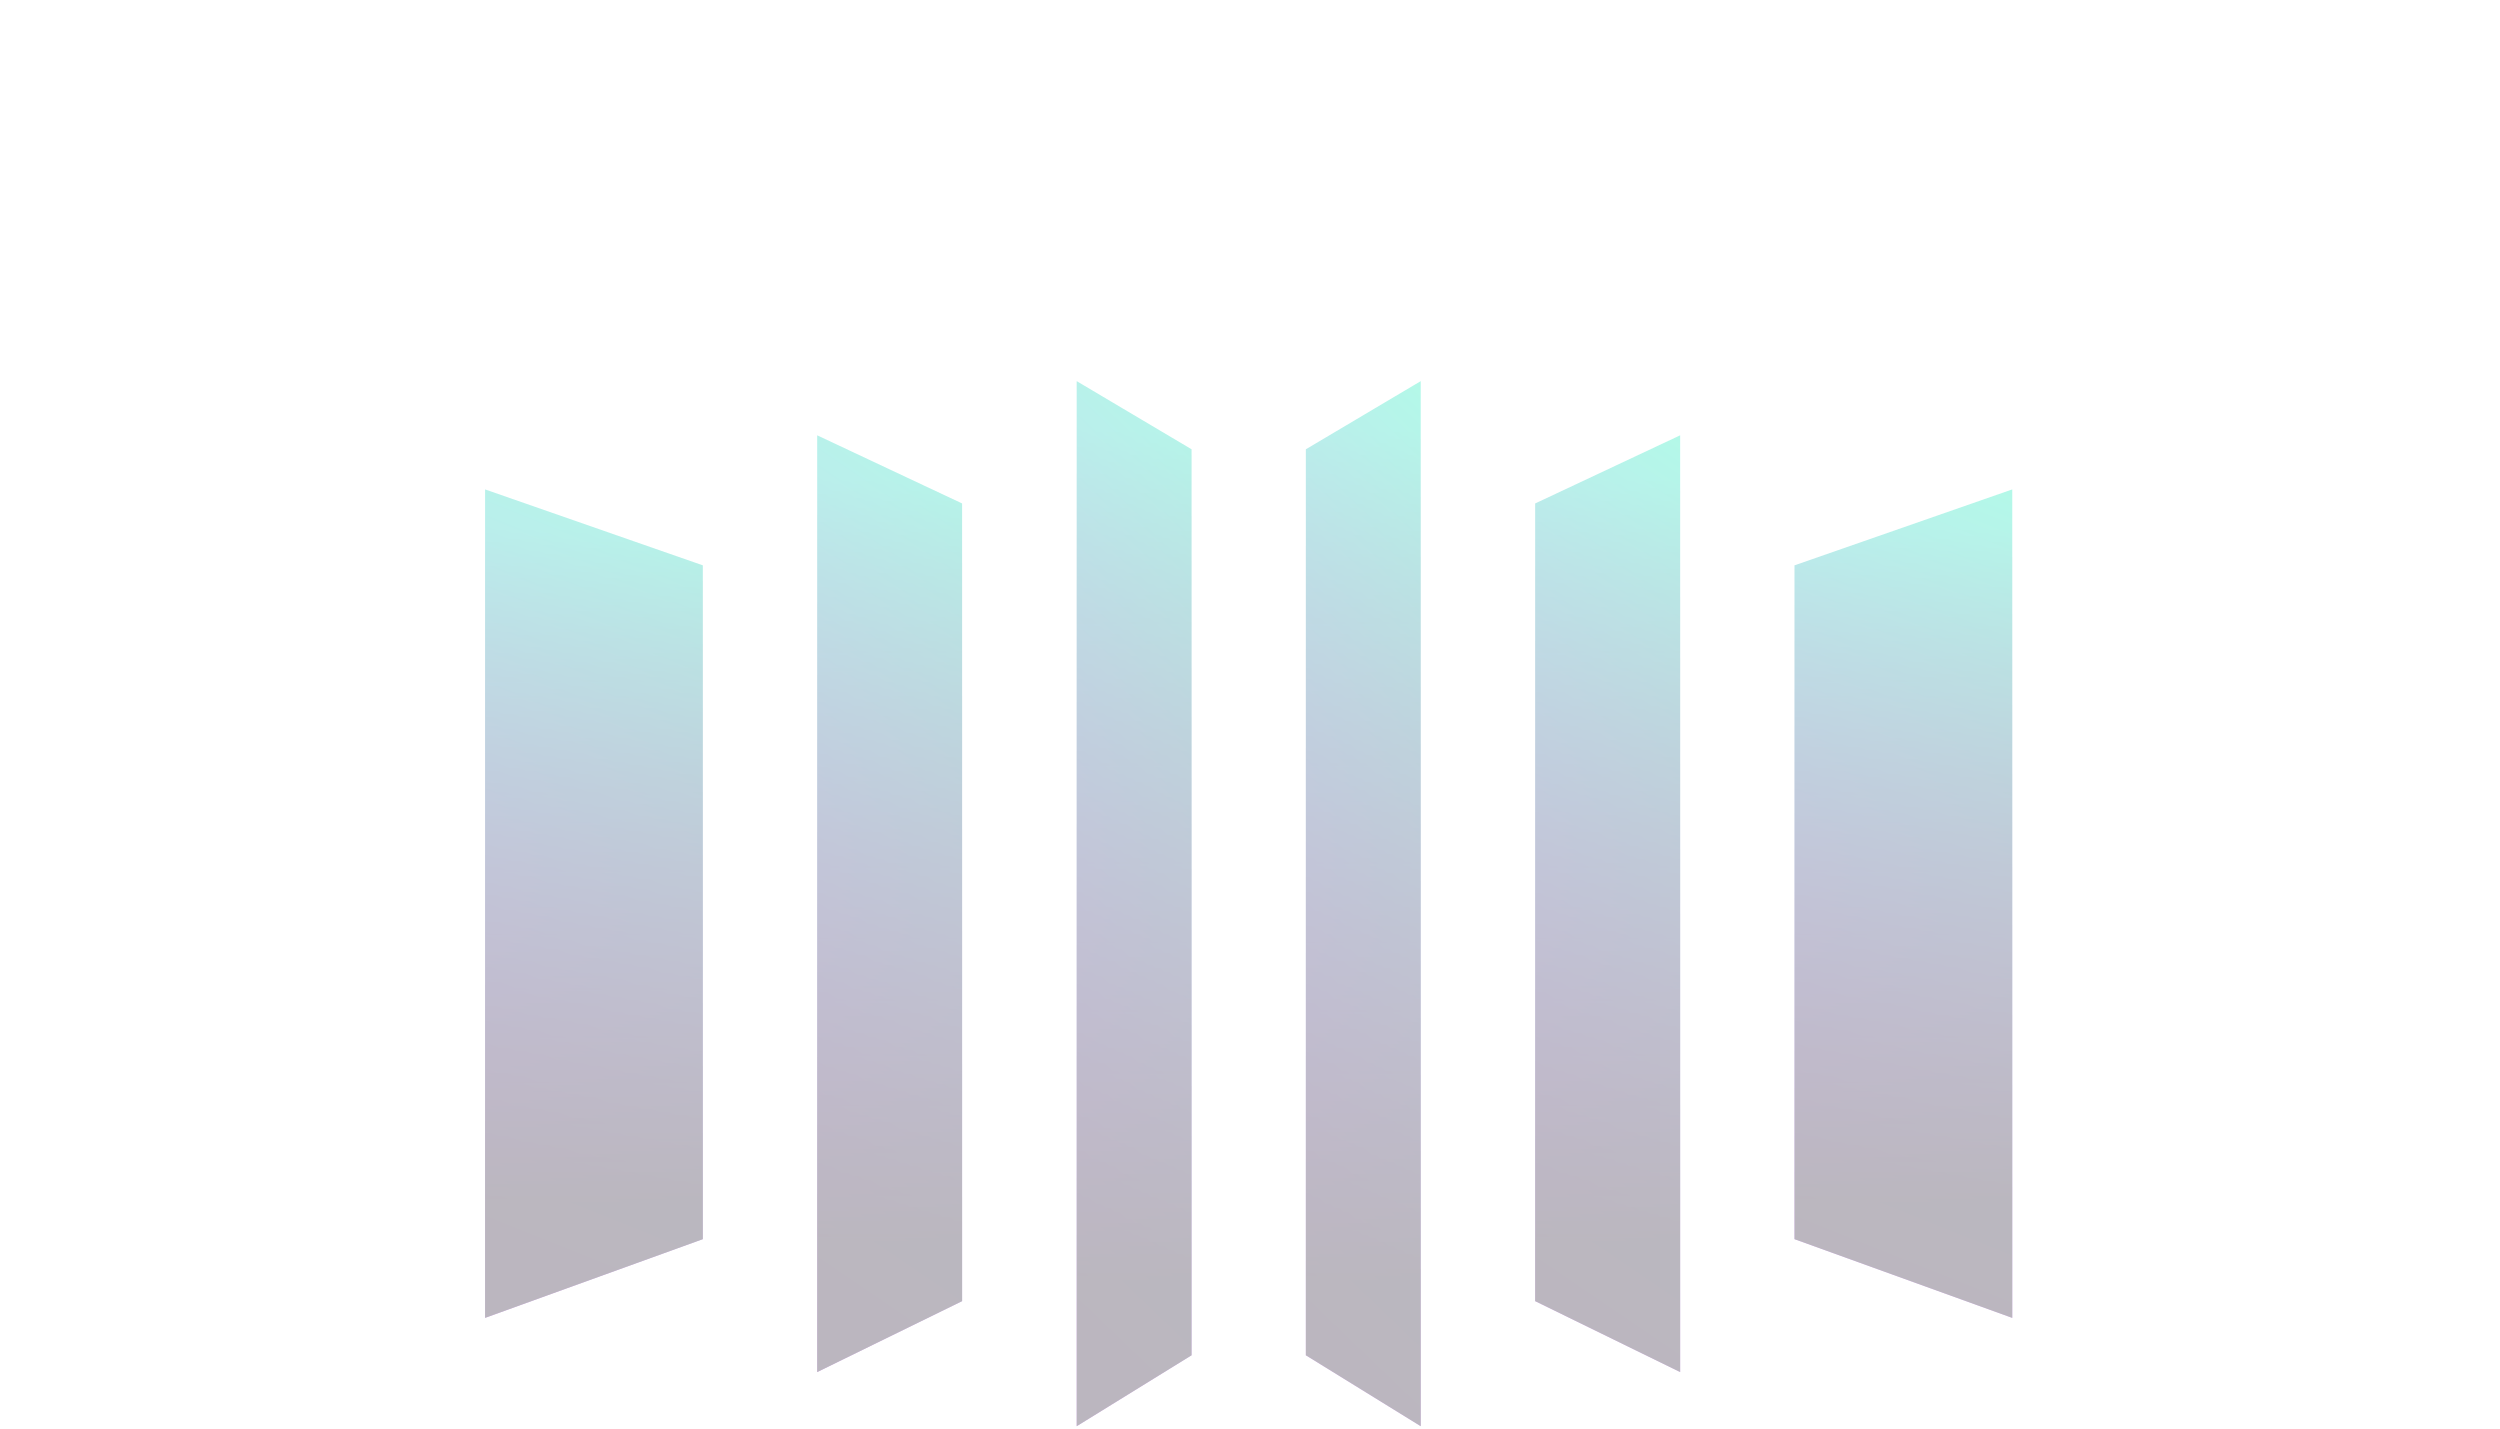
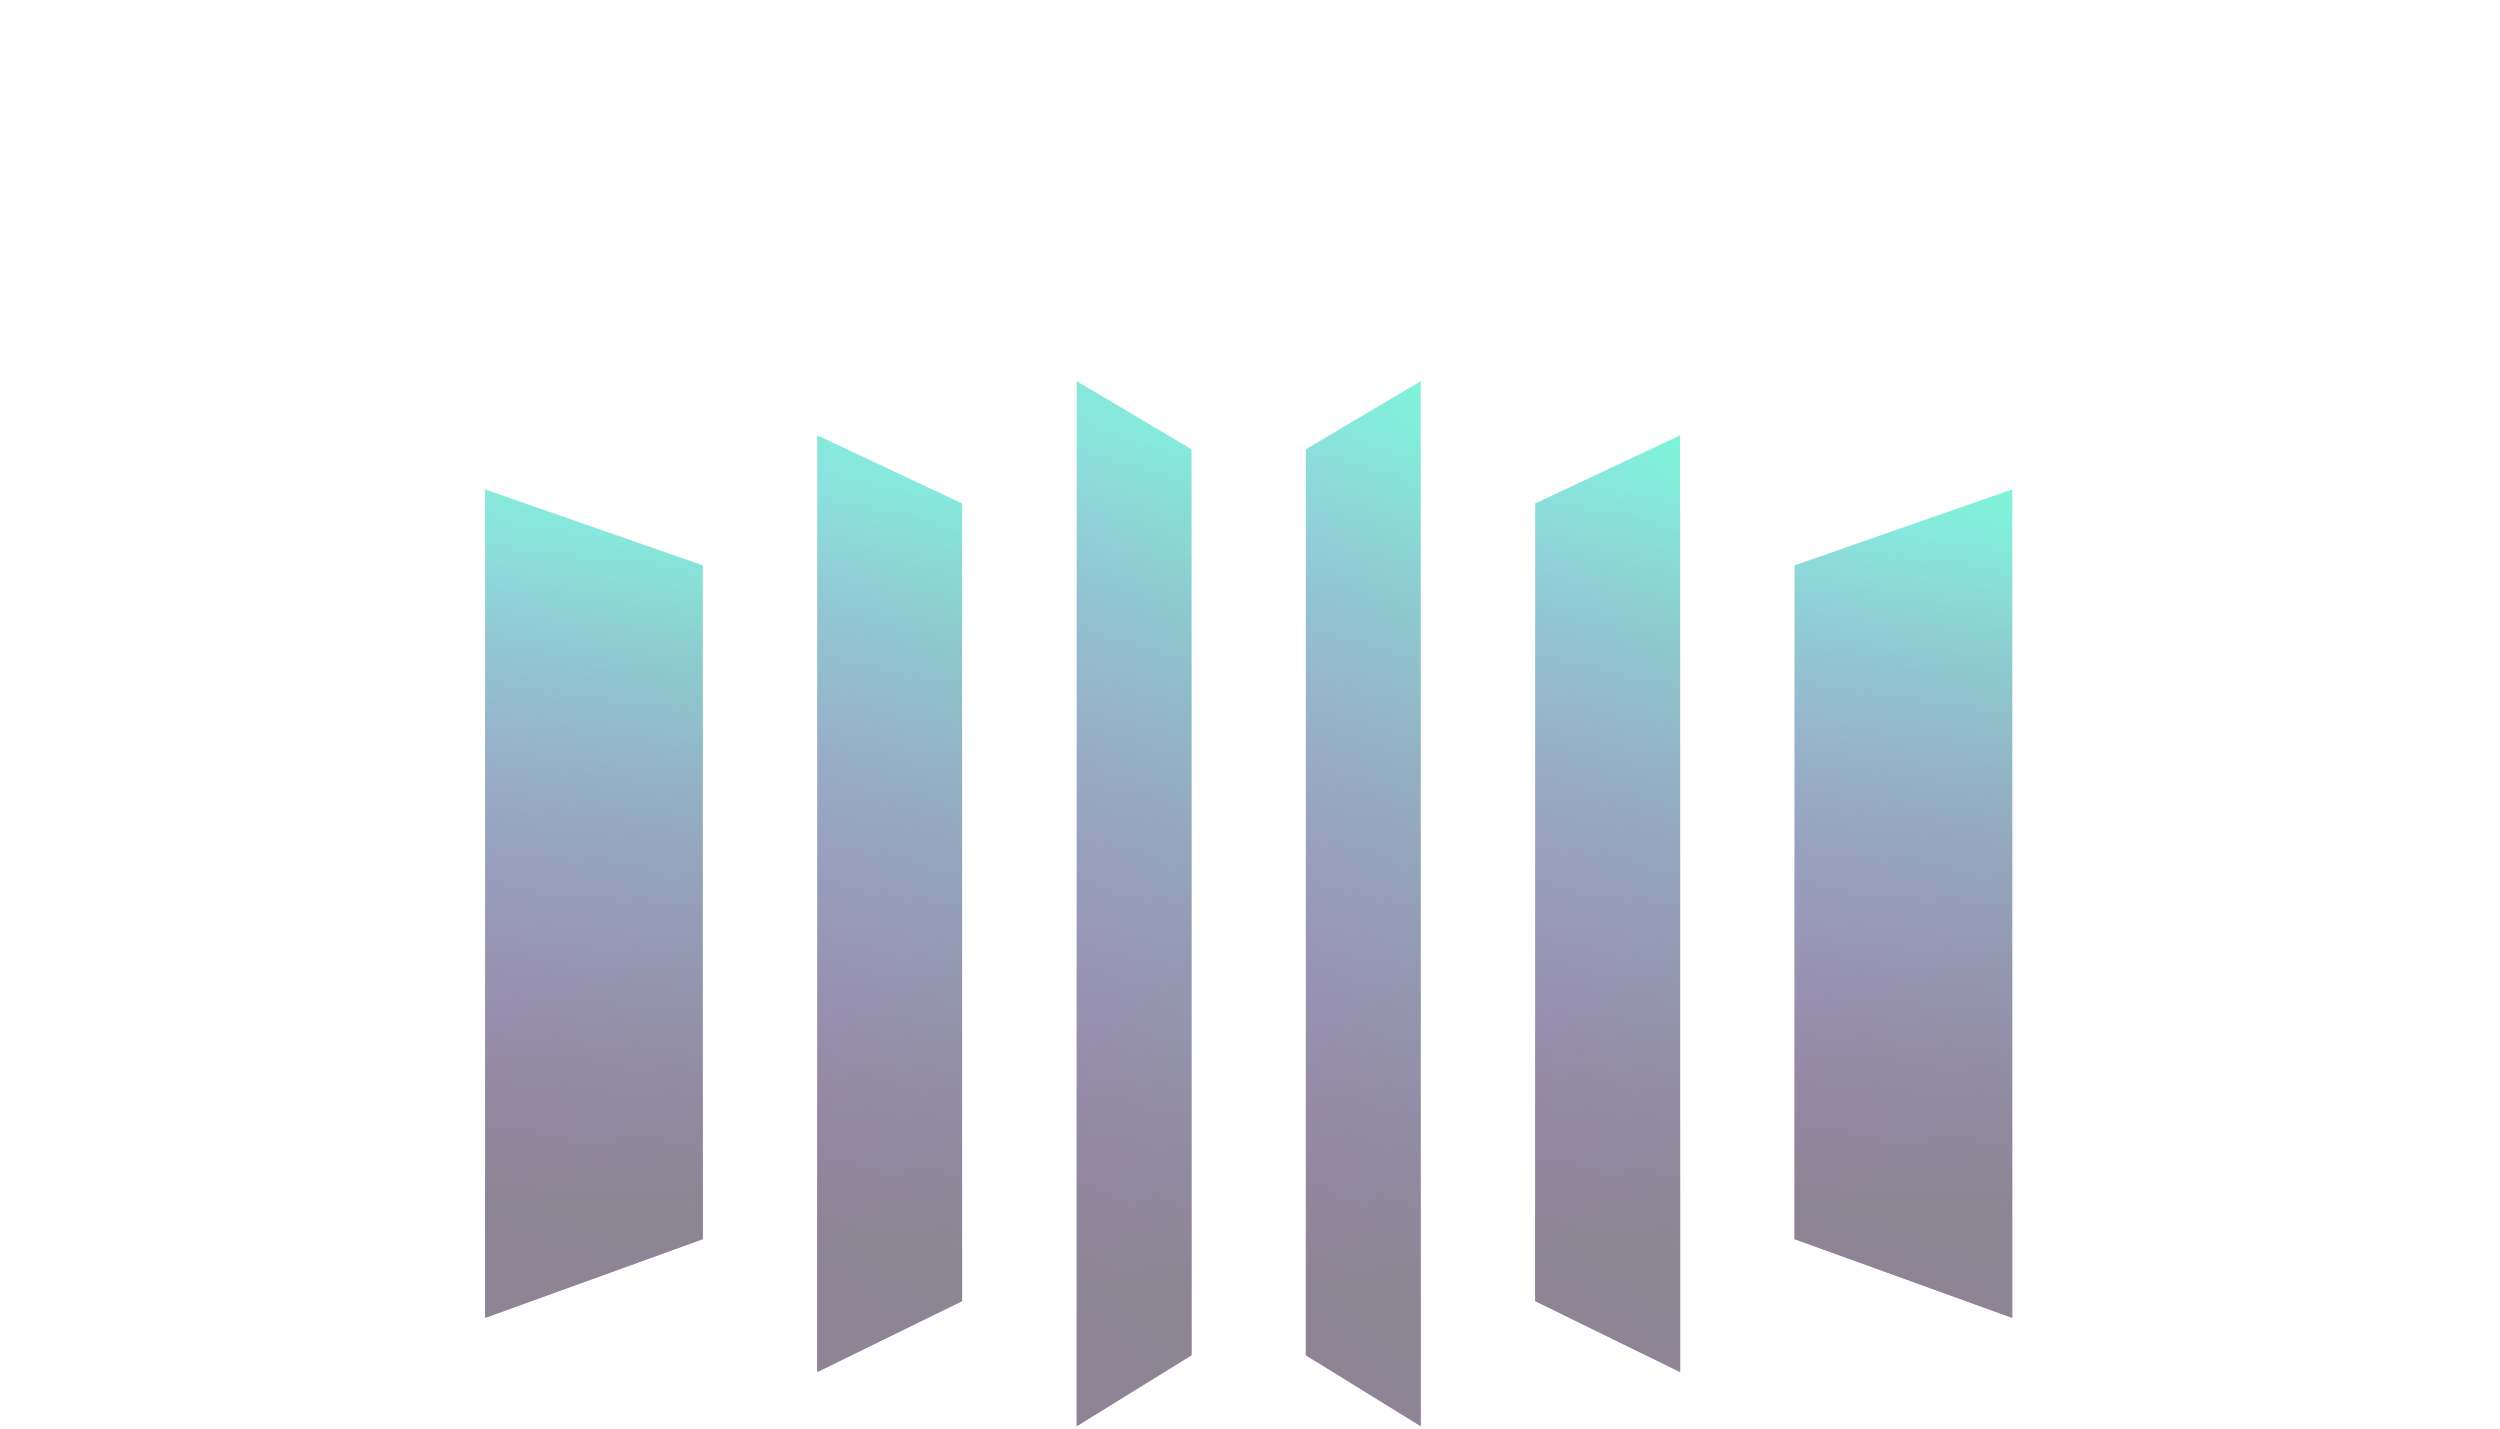
<svg xmlns="http://www.w3.org/2000/svg" width="938" height="536" viewBox="0 0 938 536" fill="none">
-   <g opacity="0.3">
+   <g opacity="0.5">
    <path d="M673.299 212.119V464.932L755 494.469V183.627L673.299 212.119Z" fill="url(#paint0_linear_6135_20924)" />
    <path d="M673.299 212.119V464.932L755 494.469V183.627L673.299 212.119Z" fill="url(#paint1_linear_6135_20924)" />
    <path d="M575.994 188.897V488.187L630.396 514.803V163.326L575.994 188.897Z" fill="url(#paint2_linear_6135_20924)" />
    <path d="M575.994 188.897V488.187L630.396 514.803V163.326L575.994 188.897Z" fill="url(#paint3_linear_6135_20924)" />
    <path d="M489.956 168.571V508.495L533.058 535.111V143L489.956 168.571Z" fill="url(#paint4_linear_6135_20924)" />
    <path d="M489.956 168.571V508.495L533.058 535.111V143L489.956 168.571Z" fill="url(#paint5_linear_6135_20924)" />
    <path d="M182 183.627V494.469L263.701 464.932V212.119L182 183.627Z" fill="url(#paint6_linear_6135_20924)" />
    <path d="M182 183.627V494.469L263.701 464.932V212.119L182 183.627Z" fill="url(#paint7_linear_6135_20924)" />
    <path d="M306.607 163.326V514.803L360.981 488.187V188.897L306.607 163.326Z" fill="url(#paint8_linear_6135_20924)" />
    <path d="M306.607 163.326V514.803L360.981 488.187V188.897L306.607 163.326Z" fill="url(#paint9_linear_6135_20924)" />
    <path d="M403.973 143V535.111L447.075 508.495V168.571L403.973 143Z" fill="url(#paint10_linear_6135_20924)" />
    <path d="M403.973 143V535.111L447.075 508.495V168.571L403.973 143Z" fill="url(#paint11_linear_6135_20924)" />
  </g>
  <defs>
    <linearGradient id="paint0_linear_6135_20924" x1="538.792" y1="419.463" x2="650.158" y2="141.587" gradientUnits="userSpaceOnUse">
      <stop stop-color="#A100FF" />
      <stop offset="1" stop-color="#00E9B2" />
    </linearGradient>
    <linearGradient id="paint1_linear_6135_20924" x1="714.233" y1="481.248" x2="714.233" y2="198.158" gradientUnits="userSpaceOnUse">
      <stop offset="0.103" stop-color="#090B0B" stop-opacity="0.88" />
      <stop offset="1" stop-opacity="0" />
    </linearGradient>
    <linearGradient id="paint2_linear_6135_20924" x1="486.43" y1="429.991" x2="656.049" y2="180.761" gradientUnits="userSpaceOnUse">
      <stop stop-color="#A100FF" />
      <stop offset="1" stop-color="#00E9B2" />
    </linearGradient>
    <linearGradient id="paint3_linear_6135_20924" x1="603.25" y1="499.854" x2="603.25" y2="179.757" gradientUnits="userSpaceOnUse">
      <stop offset="0.103" stop-color="#090B0B" stop-opacity="0.88" />
      <stop offset="1" stop-opacity="0" />
    </linearGradient>
    <linearGradient id="paint4_linear_6135_20924" x1="418.995" y1="440.494" x2="622.224" y2="228.421" gradientUnits="userSpaceOnUse">
      <stop stop-color="#A100FF" />
      <stop offset="1" stop-color="#00E9B2" />
    </linearGradient>
    <linearGradient id="paint5_linear_6135_20924" x1="511.551" y1="518.434" x2="511.551" y2="161.33" gradientUnits="userSpaceOnUse">
      <stop offset="0.103" stop-color="#090B0B" stop-opacity="0.88" />
      <stop offset="1" stop-opacity="0" />
    </linearGradient>
    <linearGradient id="paint6_linear_6135_20924" x1="47.493" y1="419.463" x2="158.858" y2="141.587" gradientUnits="userSpaceOnUse">
      <stop stop-color="#A100FF" />
      <stop offset="1" stop-color="#00E9B2" />
    </linearGradient>
    <linearGradient id="paint7_linear_6135_20924" x1="222.934" y1="481.248" x2="222.934" y2="198.158" gradientUnits="userSpaceOnUse">
      <stop offset="0.103" stop-color="#090B0B" stop-opacity="0.88" />
      <stop offset="1" stop-opacity="0" />
    </linearGradient>
    <linearGradient id="paint8_linear_6135_20924" x1="217.089" y1="429.991" x2="386.74" y2="180.842" gradientUnits="userSpaceOnUse">
      <stop stop-color="#A100FF" />
      <stop offset="1" stop-color="#00E9B2" />
    </linearGradient>
    <linearGradient id="paint9_linear_6135_20924" x1="333.849" y1="499.854" x2="333.849" y2="179.757" gradientUnits="userSpaceOnUse">
      <stop offset="0.103" stop-color="#090B0B" stop-opacity="0.88" />
      <stop offset="1" stop-opacity="0" />
    </linearGradient>
    <linearGradient id="paint10_linear_6135_20924" x1="333.013" y1="440.494" x2="536.242" y2="228.42" gradientUnits="userSpaceOnUse">
      <stop stop-color="#A100FF" />
      <stop offset="1" stop-color="#00E9B2" />
    </linearGradient>
    <linearGradient id="paint11_linear_6135_20924" x1="425.568" y1="518.434" x2="425.568" y2="161.33" gradientUnits="userSpaceOnUse">
      <stop offset="0.103" stop-color="#090B0B" stop-opacity="0.88" />
      <stop offset="1" stop-opacity="0" />
    </linearGradient>
  </defs>
</svg>
